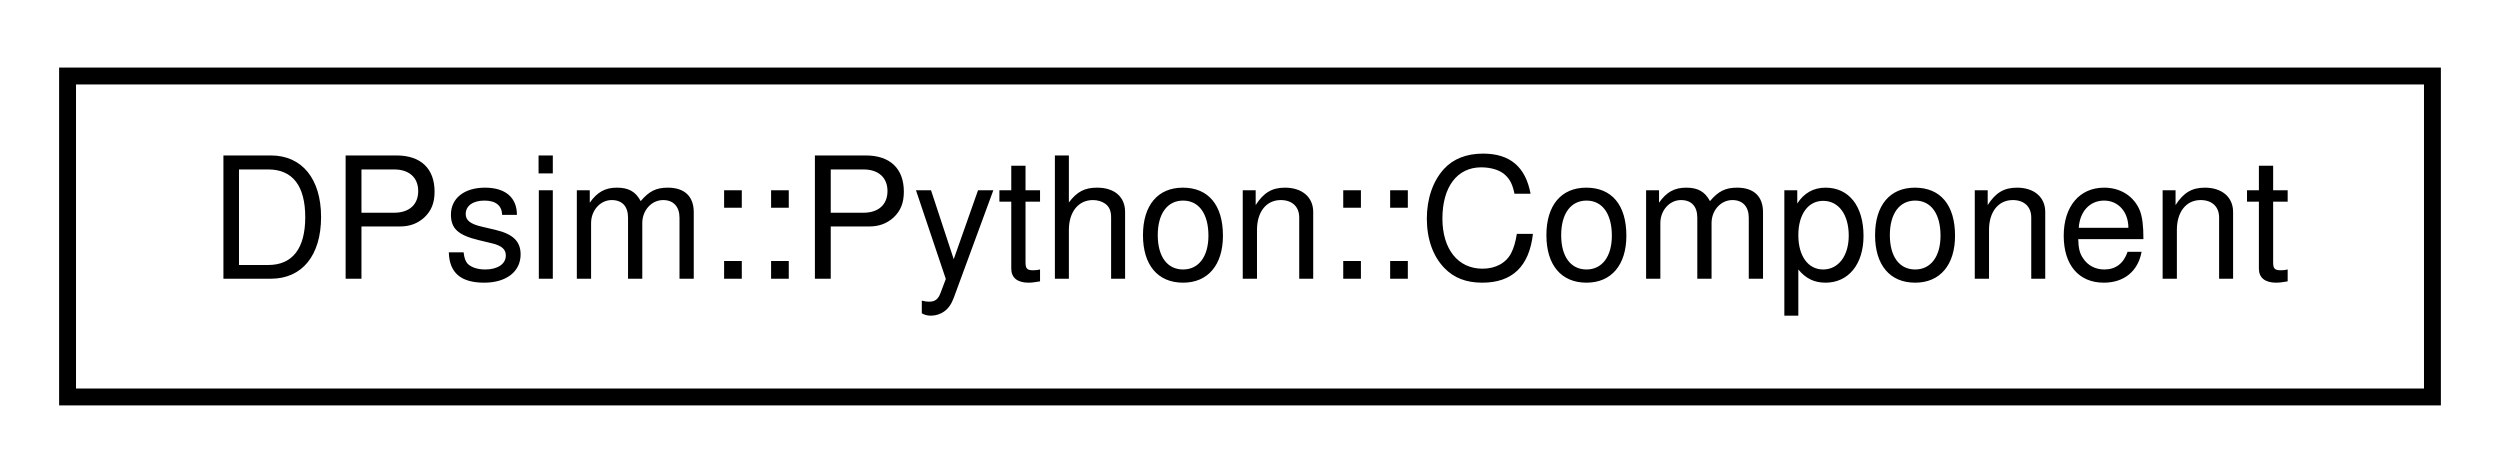
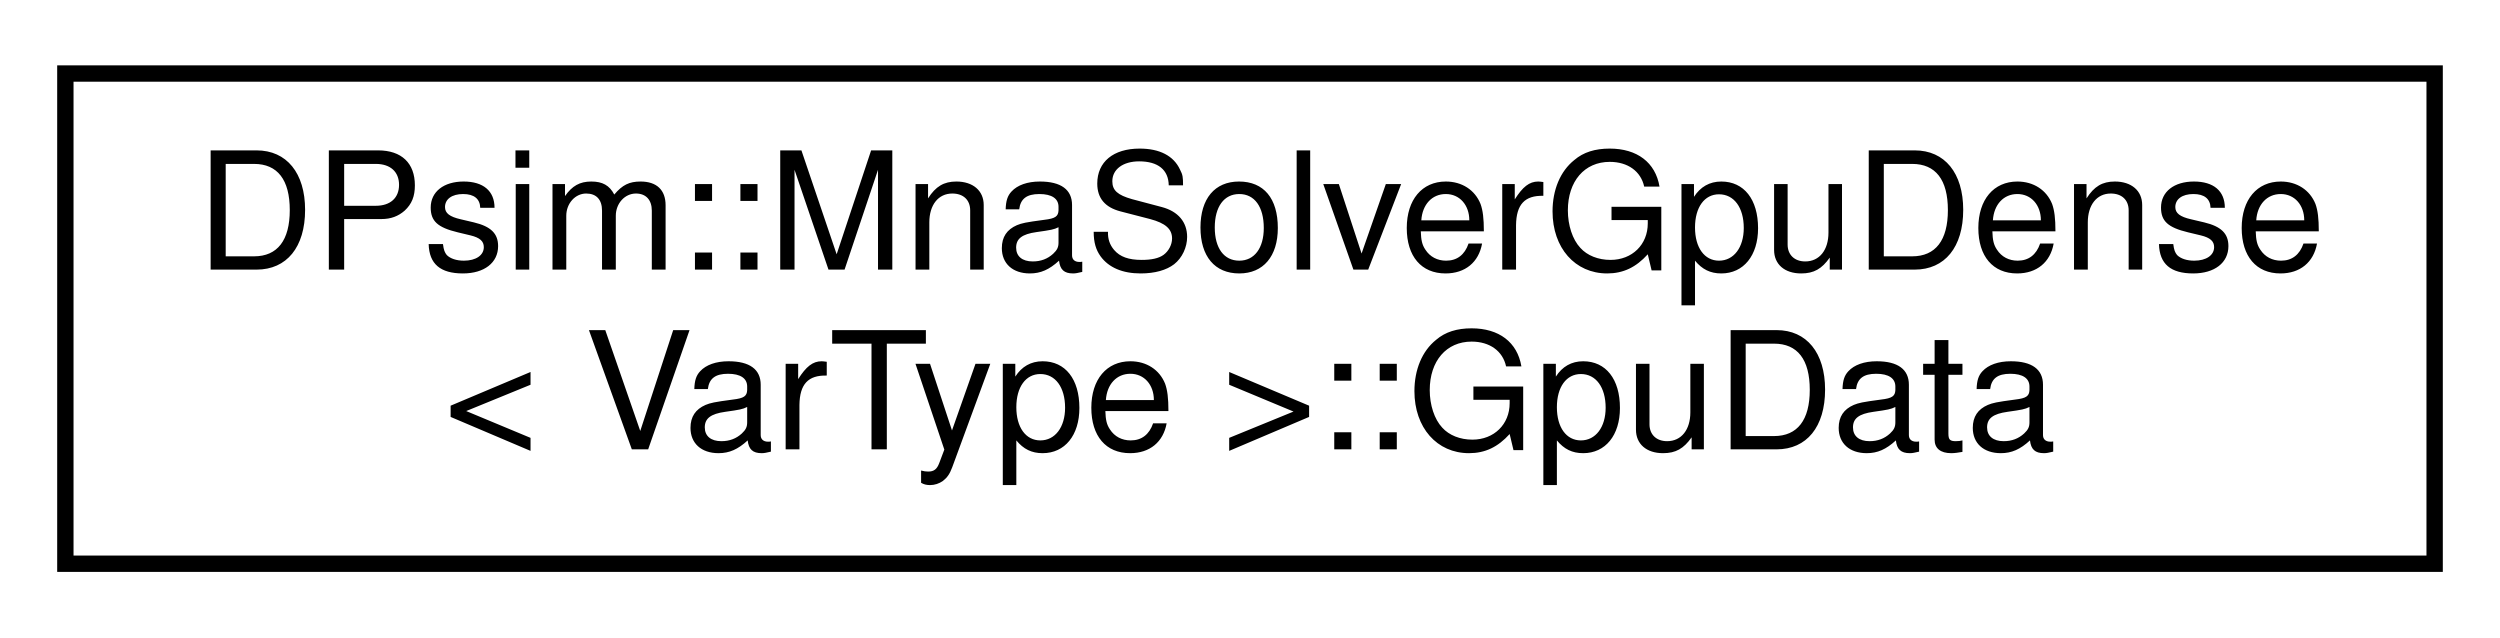
- <svg xmlns="http://www.w3.org/2000/svg" xmlns:xlink="http://www.w3.org/1999/xlink" width="148pt" height="28pt" viewBox="0.00 0.00 148.00 28.00">
-   <g id="graph0" class="graph" transform="scale(1 1) rotate(0) translate(4 24)">
+ <svg xmlns="http://www.w3.org/2000/svg" xmlns:xlink="http://www.w3.org/1999/xlink" width="153pt" height="39pt" viewBox="0.00 0.00 153.00 39.00">
+   <g id="graph0" class="graph" transform="scale(1 1) rotate(0) translate(4 35)">
    <g id="node1" class="node">
      <g id="a_node1">
-         <a xlink:href="struct_d_psim_1_1_python_1_1_component.html" target="_top" xlink:title=" ">
-           <polygon fill="none" stroke="black" points="0,-0.5 0,-19.5 140,-19.5 140,-0.5 0,-0.5" />
-           <text text-anchor="middle" x="70" y="-7.5" font-family="Helvetica" font-size="10.00">DPsim::Python::Component</text>
+         <a xlink:href="struct_d_psim_1_1_mna_solver_gpu_dense_1_1_gpu_data.html" target="_top" xlink:title="Variables for solving one Equation-system (All pointer are device-pointer)">
+           <polygon fill="none" stroke="black" points="0,-0.5 0,-30.5 145,-30.5 145,-0.5 0,-0.5" />
+           <text text-anchor="start" x="8" y="-18.5" font-family="Helvetica" font-size="10.00">DPsim::MnaSolverGpuDense</text>
+           <text text-anchor="middle" x="72.5" y="-7.5" font-family="Helvetica" font-size="10.00">&lt; VarType &gt;::GpuData</text>
        </a>
      </g>
    </g>
  </g>
</svg>
